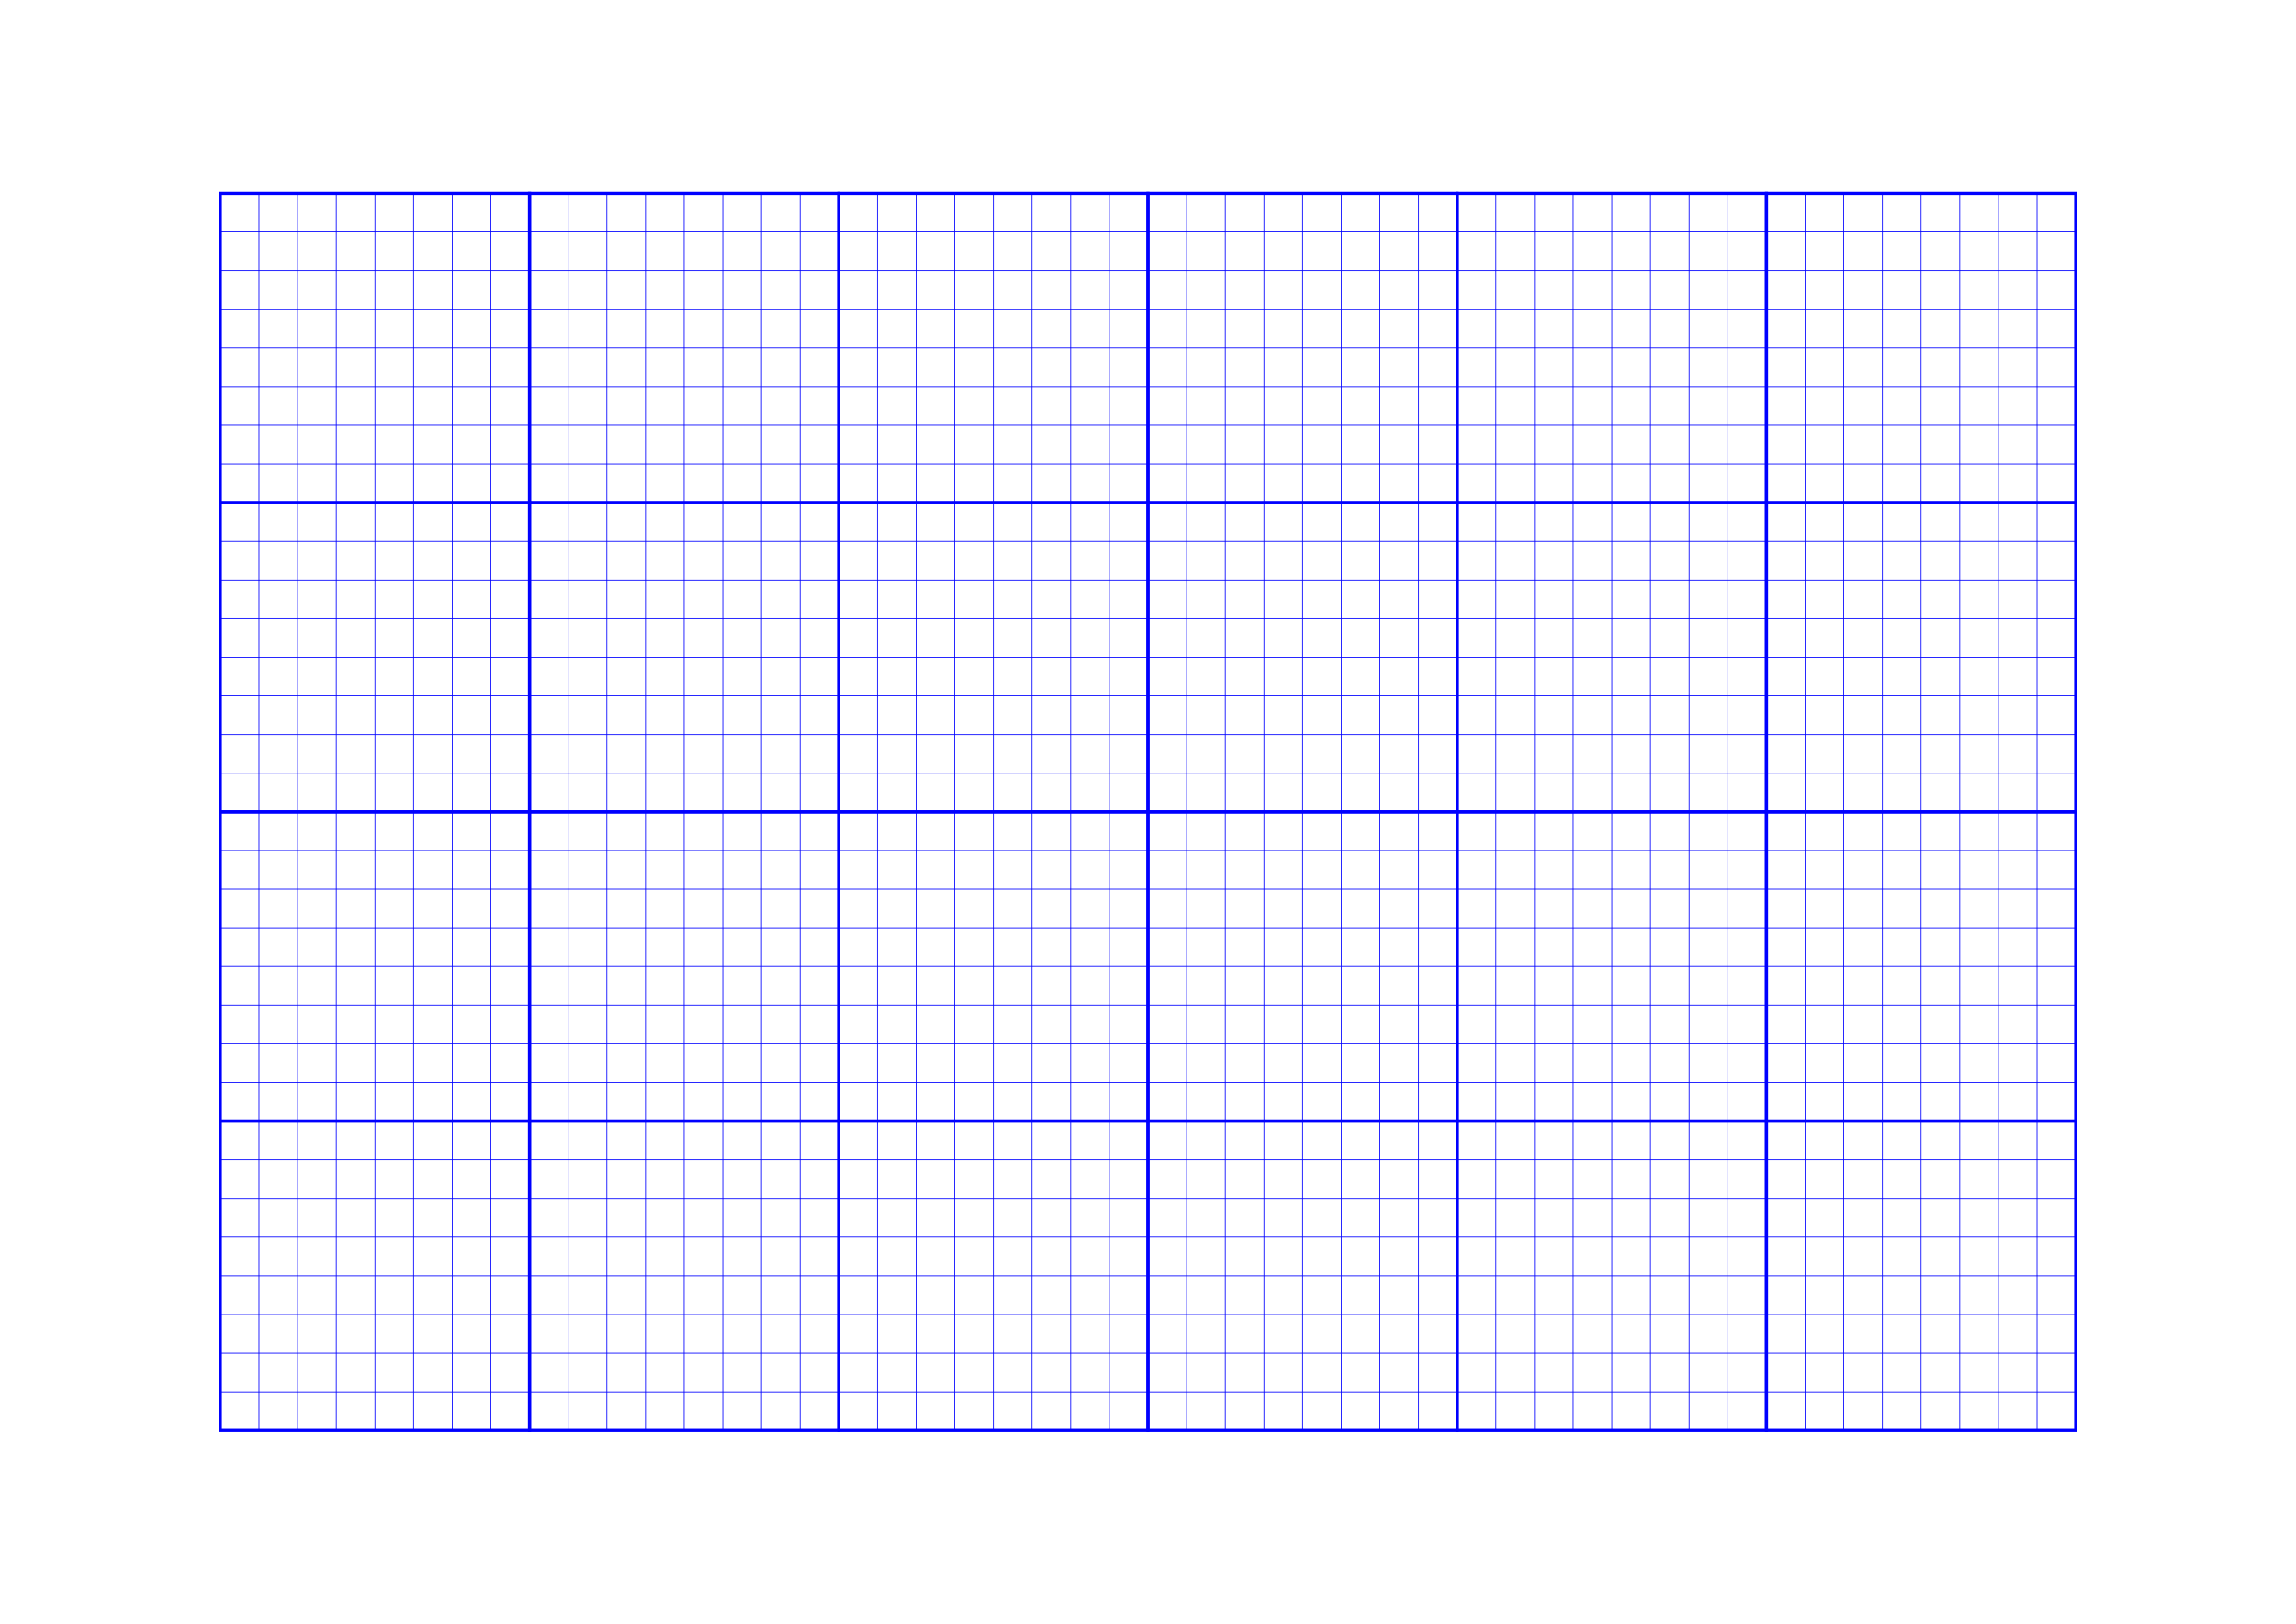
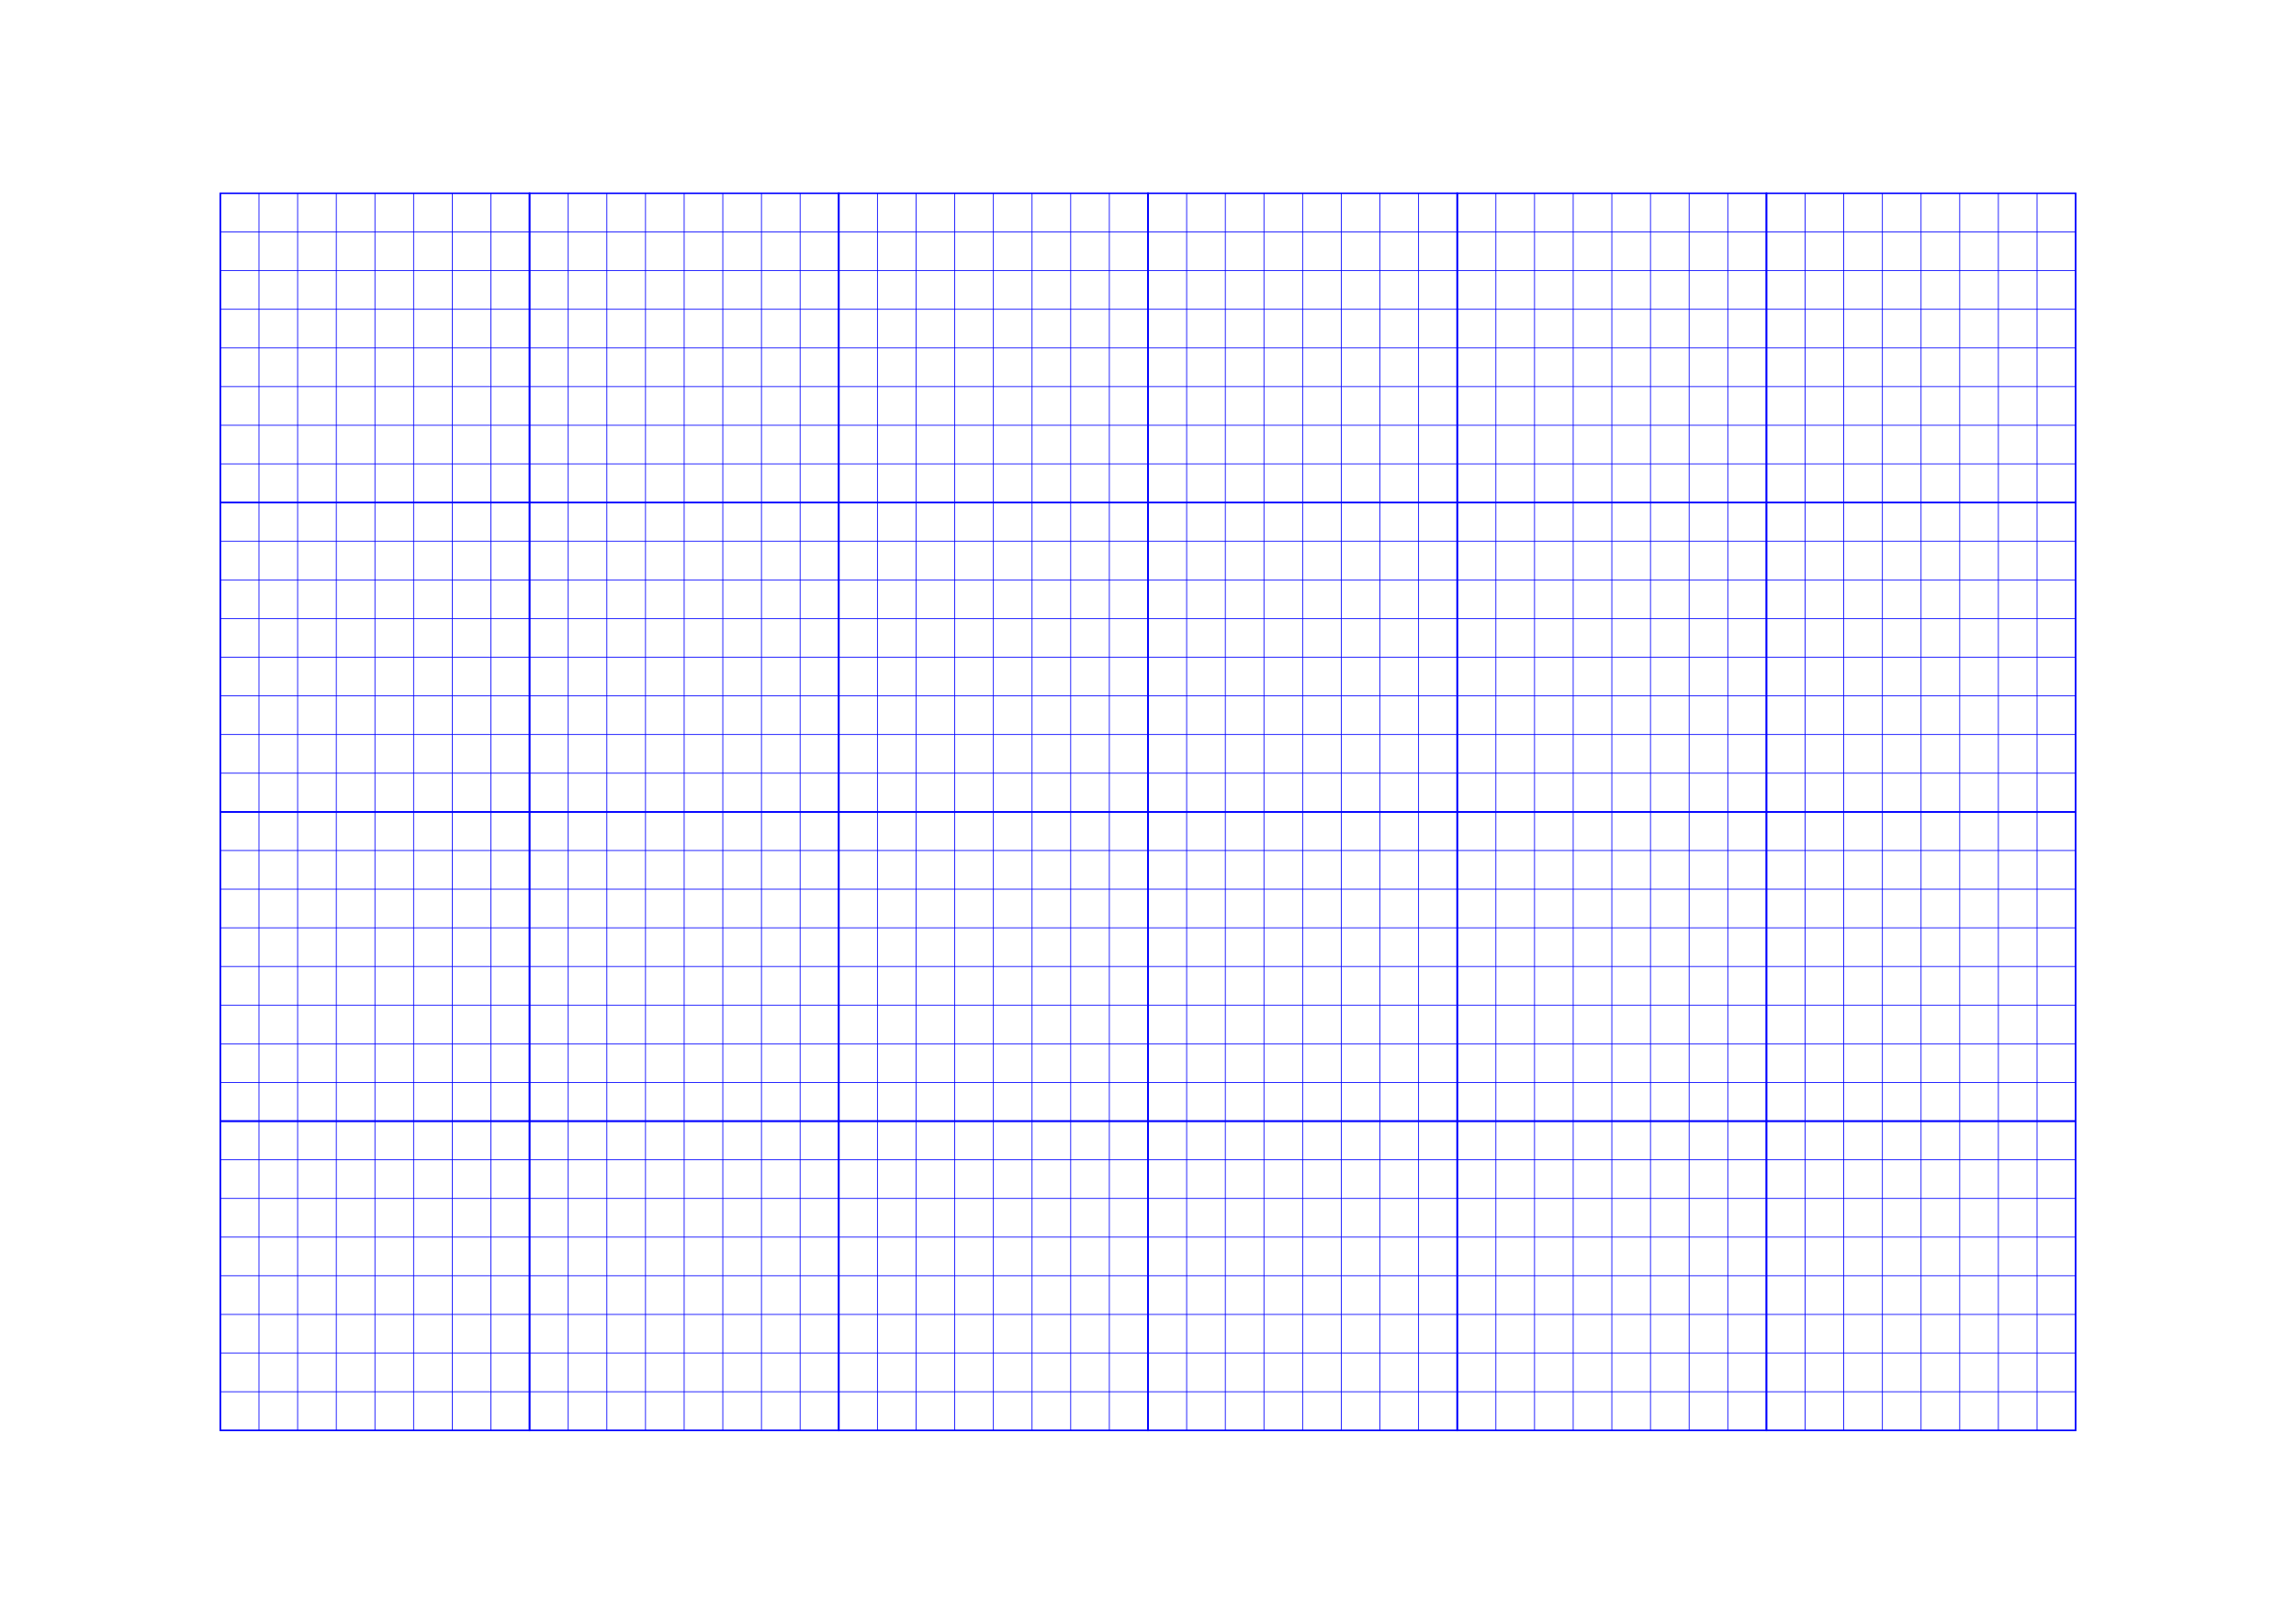
<svg xmlns="http://www.w3.org/2000/svg" width="297.0mm" height="210.0mm" viewBox="0 0 297.0 210.0">
  <g id="sheet">
    <line x1="28.5" y1="25.0" x2="268.5" y2="25.0" stroke="blue" stroke-width="0.1" tags="hline" />
    <line x1="28.5" y1="30.0" x2="268.5" y2="30.0" stroke="blue" stroke-width="0.1" tags="hline" />
    <line x1="28.5" y1="35.0" x2="268.5" y2="35.0" stroke="blue" stroke-width="0.1" tags="hline" />
    <line x1="28.5" y1="40.0" x2="268.5" y2="40.0" stroke="blue" stroke-width="0.1" tags="hline" />
    <line x1="28.5" y1="45.0" x2="268.5" y2="45.0" stroke="blue" stroke-width="0.1" tags="hline" />
    <line x1="28.5" y1="50.0" x2="268.5" y2="50.0" stroke="blue" stroke-width="0.1" tags="hline" />
    <line x1="28.5" y1="55.0" x2="268.5" y2="55.0" stroke="blue" stroke-width="0.1" tags="hline" />
    <line x1="28.5" y1="60.0" x2="268.5" y2="60.0" stroke="blue" stroke-width="0.1" tags="hline" />
    <line x1="28.5" y1="65.0" x2="268.5" y2="65.0" stroke="blue" stroke-width="0.1" tags="hline" />
    <line x1="28.5" y1="70.0" x2="268.5" y2="70.0" stroke="blue" stroke-width="0.1" tags="hline" />
    <line x1="28.5" y1="75.0" x2="268.5" y2="75.0" stroke="blue" stroke-width="0.1" tags="hline" />
    <line x1="28.5" y1="80.0" x2="268.5" y2="80.0" stroke="blue" stroke-width="0.1" tags="hline" />
    <line x1="28.5" y1="85.0" x2="268.5" y2="85.0" stroke="blue" stroke-width="0.1" tags="hline" />
    <line x1="28.5" y1="90.0" x2="268.5" y2="90.0" stroke="blue" stroke-width="0.1" tags="hline" />
    <line x1="28.5" y1="95.0" x2="268.5" y2="95.0" stroke="blue" stroke-width="0.1" tags="hline" />
    <line x1="28.5" y1="100.0" x2="268.5" y2="100.0" stroke="blue" stroke-width="0.1" tags="hline" />
    <line x1="28.5" y1="105.0" x2="268.5" y2="105.0" stroke="blue" stroke-width="0.1" tags="hline" />
    <line x1="28.5" y1="110.0" x2="268.5" y2="110.0" stroke="blue" stroke-width="0.1" tags="hline" />
    <line x1="28.5" y1="115.0" x2="268.5" y2="115.0" stroke="blue" stroke-width="0.1" tags="hline" />
    <line x1="28.5" y1="120.0" x2="268.5" y2="120.0" stroke="blue" stroke-width="0.1" tags="hline" />
    <line x1="28.5" y1="125.0" x2="268.5" y2="125.0" stroke="blue" stroke-width="0.1" tags="hline" />
    <line x1="28.5" y1="130.0" x2="268.5" y2="130.0" stroke="blue" stroke-width="0.1" tags="hline" />
    <line x1="28.5" y1="135.0" x2="268.5" y2="135.0" stroke="blue" stroke-width="0.1" tags="hline" />
    <line x1="28.5" y1="140.0" x2="268.5" y2="140.0" stroke="blue" stroke-width="0.1" tags="hline" />
    <line x1="28.5" y1="145.0" x2="268.5" y2="145.0" stroke="blue" stroke-width="0.1" tags="hline" />
    <line x1="28.5" y1="150.0" x2="268.5" y2="150.0" stroke="blue" stroke-width="0.1" tags="hline" />
    <line x1="28.5" y1="155.0" x2="268.5" y2="155.0" stroke="blue" stroke-width="0.1" tags="hline" />
    <line x1="28.5" y1="160.0" x2="268.5" y2="160.0" stroke="blue" stroke-width="0.1" tags="hline" />
    <line x1="28.5" y1="165.0" x2="268.5" y2="165.0" stroke="blue" stroke-width="0.1" tags="hline" />
    <line x1="28.5" y1="170.0" x2="268.5" y2="170.0" stroke="blue" stroke-width="0.1" tags="hline" />
    <line x1="28.5" y1="175.0" x2="268.5" y2="175.0" stroke="blue" stroke-width="0.1" tags="hline" />
    <line x1="28.5" y1="180.0" x2="268.5" y2="180.0" stroke="blue" stroke-width="0.1" tags="hline" />
    <line x1="28.5" y1="185.0" x2="268.5" y2="185.0" stroke="blue" stroke-width="0.1" tags="hline" />
    <line x1="28.5" y1="25.0" x2="28.5" y2="185.0" stroke="blue" stroke-width="0.1" tags="vline" />
    <line x1="33.5" y1="25.0" x2="33.5" y2="185.0" stroke="blue" stroke-width="0.1" tags="vline" />
    <line x1="38.5" y1="25.0" x2="38.5" y2="185.0" stroke="blue" stroke-width="0.1" tags="vline" />
    <line x1="43.5" y1="25.0" x2="43.5" y2="185.0" stroke="blue" stroke-width="0.1" tags="vline" />
    <line x1="48.5" y1="25.0" x2="48.5" y2="185.0" stroke="blue" stroke-width="0.1" tags="vline" />
    <line x1="53.5" y1="25.0" x2="53.5" y2="185.0" stroke="blue" stroke-width="0.1" tags="vline" />
    <line x1="58.5" y1="25.0" x2="58.5" y2="185.0" stroke="blue" stroke-width="0.1" tags="vline" />
    <line x1="63.5" y1="25.0" x2="63.5" y2="185.0" stroke="blue" stroke-width="0.1" tags="vline" />
    <line x1="68.5" y1="25.0" x2="68.5" y2="185.0" stroke="blue" stroke-width="0.1" tags="vline" />
    <line x1="73.5" y1="25.0" x2="73.5" y2="185.0" stroke="blue" stroke-width="0.1" tags="vline" />
    <line x1="78.5" y1="25.0" x2="78.5" y2="185.0" stroke="blue" stroke-width="0.1" tags="vline" />
    <line x1="83.5" y1="25.0" x2="83.5" y2="185.0" stroke="blue" stroke-width="0.1" tags="vline" />
    <line x1="88.5" y1="25.0" x2="88.5" y2="185.0" stroke="blue" stroke-width="0.1" tags="vline" />
    <line x1="93.5" y1="25.0" x2="93.5" y2="185.0" stroke="blue" stroke-width="0.1" tags="vline" />
    <line x1="98.5" y1="25.0" x2="98.5" y2="185.0" stroke="blue" stroke-width="0.1" tags="vline" />
    <line x1="103.5" y1="25.0" x2="103.5" y2="185.0" stroke="blue" stroke-width="0.1" tags="vline" />
    <line x1="108.5" y1="25.0" x2="108.5" y2="185.0" stroke="blue" stroke-width="0.1" tags="vline" />
    <line x1="113.5" y1="25.0" x2="113.5" y2="185.0" stroke="blue" stroke-width="0.1" tags="vline" />
    <line x1="118.5" y1="25.0" x2="118.5" y2="185.0" stroke="blue" stroke-width="0.1" tags="vline" />
    <line x1="123.5" y1="25.0" x2="123.5" y2="185.0" stroke="blue" stroke-width="0.1" tags="vline" />
    <line x1="128.5" y1="25.0" x2="128.5" y2="185.0" stroke="blue" stroke-width="0.1" tags="vline" />
    <line x1="133.5" y1="25.0" x2="133.5" y2="185.0" stroke="blue" stroke-width="0.1" tags="vline" />
    <line x1="138.5" y1="25.0" x2="138.5" y2="185.0" stroke="blue" stroke-width="0.1" tags="vline" />
    <line x1="143.5" y1="25.0" x2="143.5" y2="185.0" stroke="blue" stroke-width="0.1" tags="vline" />
    <line x1="148.5" y1="25.0" x2="148.5" y2="185.0" stroke="blue" stroke-width="0.1" tags="vline" />
    <line x1="153.5" y1="25.0" x2="153.5" y2="185.0" stroke="blue" stroke-width="0.1" tags="vline" />
    <line x1="158.5" y1="25.0" x2="158.5" y2="185.0" stroke="blue" stroke-width="0.1" tags="vline" />
    <line x1="163.5" y1="25.0" x2="163.5" y2="185.0" stroke="blue" stroke-width="0.1" tags="vline" />
    <line x1="168.5" y1="25.0" x2="168.5" y2="185.0" stroke="blue" stroke-width="0.1" tags="vline" />
    <line x1="173.5" y1="25.0" x2="173.5" y2="185.0" stroke="blue" stroke-width="0.1" tags="vline" />
    <line x1="178.5" y1="25.0" x2="178.5" y2="185.0" stroke="blue" stroke-width="0.1" tags="vline" />
    <line x1="183.5" y1="25.0" x2="183.5" y2="185.0" stroke="blue" stroke-width="0.1" tags="vline" />
    <line x1="188.5" y1="25.0" x2="188.5" y2="185.0" stroke="blue" stroke-width="0.1" tags="vline" />
    <line x1="193.5" y1="25.0" x2="193.5" y2="185.0" stroke="blue" stroke-width="0.1" tags="vline" />
    <line x1="198.5" y1="25.0" x2="198.5" y2="185.0" stroke="blue" stroke-width="0.1" tags="vline" />
    <line x1="203.5" y1="25.0" x2="203.5" y2="185.0" stroke="blue" stroke-width="0.1" tags="vline" />
    <line x1="208.5" y1="25.0" x2="208.5" y2="185.0" stroke="blue" stroke-width="0.1" tags="vline" />
    <line x1="213.5" y1="25.0" x2="213.5" y2="185.0" stroke="blue" stroke-width="0.1" tags="vline" />
    <line x1="218.5" y1="25.0" x2="218.5" y2="185.0" stroke="blue" stroke-width="0.1" tags="vline" />
    <line x1="223.5" y1="25.0" x2="223.5" y2="185.0" stroke="blue" stroke-width="0.1" tags="vline" />
    <line x1="228.5" y1="25.0" x2="228.5" y2="185.0" stroke="blue" stroke-width="0.1" tags="vline" />
    <line x1="233.5" y1="25.0" x2="233.5" y2="185.0" stroke="blue" stroke-width="0.1" tags="vline" />
    <line x1="238.5" y1="25.0" x2="238.5" y2="185.0" stroke="blue" stroke-width="0.1" tags="vline" />
    <line x1="243.5" y1="25.0" x2="243.5" y2="185.0" stroke="blue" stroke-width="0.1" tags="vline" />
    <line x1="248.5" y1="25.0" x2="248.5" y2="185.0" stroke="blue" stroke-width="0.1" tags="vline" />
    <line x1="253.5" y1="25.0" x2="253.5" y2="185.0" stroke="blue" stroke-width="0.1" tags="vline" />
    <line x1="258.5" y1="25.0" x2="258.5" y2="185.0" stroke="blue" stroke-width="0.1" tags="vline" />
    <line x1="263.5" y1="25.0" x2="263.5" y2="185.0" stroke="blue" stroke-width="0.1" tags="vline" />
    <line x1="268.5" y1="25.0" x2="268.5" y2="185.0" stroke="blue" stroke-width="0.1" tags="vline" />
-     <rect width="40.0" height="40.0" x="28.5" y="25.0" stroke="blue" stroke-width="0.4" fill="none" tags="rect" />
-     <rect width="40.0" height="40.0" x="68.5" y="25.0" stroke="blue" stroke-width="0.4" fill="none" tags="rect" />
-     <rect width="40.0" height="40.0" x="108.5" y="25.0" stroke="blue" stroke-width="0.4" fill="none" tags="rect" />
-     <rect width="40.0" height="40.0" x="148.5" y="25.0" stroke="blue" stroke-width="0.4" fill="none" tags="rect" />
-     <rect width="40.0" height="40.0" x="188.5" y="25.0" stroke="blue" stroke-width="0.4" fill="none" tags="rect" />
-     <rect width="40.0" height="40.0" x="228.5" y="25.0" stroke="blue" stroke-width="0.4" fill="none" tags="rect" />
-     <rect width="40.0" height="40.0" x="28.5" y="65.0" stroke="blue" stroke-width="0.4" fill="none" tags="rect" />
-     <rect width="40.0" height="40.0" x="68.5" y="65.0" stroke="blue" stroke-width="0.4" fill="none" tags="rect" />
-     <rect width="40.0" height="40.0" x="108.5" y="65.0" stroke="blue" stroke-width="0.4" fill="none" tags="rect" />
-     <rect width="40.0" height="40.0" x="148.5" y="65.0" stroke="blue" stroke-width="0.4" fill="none" tags="rect" />
-     <rect width="40.0" height="40.0" x="188.5" y="65.0" stroke="blue" stroke-width="0.4" fill="none" tags="rect" />
-     <rect width="40.0" height="40.0" x="228.5" y="65.0" stroke="blue" stroke-width="0.4" fill="none" tags="rect" />
-     <rect width="40.0" height="40.0" x="28.5" y="105.0" stroke="blue" stroke-width="0.4" fill="none" tags="rect" />
-     <rect width="40.0" height="40.0" x="68.5" y="105.0" stroke="blue" stroke-width="0.4" fill="none" tags="rect" />
-     <rect width="40.0" height="40.0" x="108.5" y="105.0" stroke="blue" stroke-width="0.4" fill="none" tags="rect" />
-     <rect width="40.0" height="40.0" x="148.5" y="105.0" stroke="blue" stroke-width="0.4" fill="none" tags="rect" />
-     <rect width="40.0" height="40.0" x="188.5" y="105.0" stroke="blue" stroke-width="0.4" fill="none" tags="rect" />
-     <rect width="40.0" height="40.0" x="228.5" y="105.0" stroke="blue" stroke-width="0.4" fill="none" tags="rect" />
-     <rect width="40.0" height="40.0" x="28.5" y="145.0" stroke="blue" stroke-width="0.4" fill="none" tags="rect" />
-     <rect width="40.0" height="40.0" x="68.5" y="145.0" stroke="blue" stroke-width="0.4" fill="none" tags="rect" />
-     <rect width="40.0" height="40.0" x="108.5" y="145.0" stroke="blue" stroke-width="0.4" fill="none" tags="rect" />
-     <rect width="40.0" height="40.0" x="148.5" y="145.0" stroke="blue" stroke-width="0.4" fill="none" tags="rect" />
-     <rect width="40.0" height="40.0" x="188.5" y="145.0" stroke="blue" stroke-width="0.4" fill="none" tags="rect" />
-     <rect width="40.0" height="40.0" x="228.5" y="145.0" stroke="blue" stroke-width="0.4" fill="none" tags="rect" />
+     <rect width="40.0" height="40.0" x="28.5" y="25.0" stroke="blue" stroke-width="0.2" fill="none" tags="rect" />
+     <rect width="40.0" height="40.0" x="68.5" y="25.0" stroke="blue" stroke-width="0.2" fill="none" tags="rect" />
+     <rect width="40.0" height="40.0" x="108.5" y="25.0" stroke="blue" stroke-width="0.2" fill="none" tags="rect" />
+     <rect width="40.0" height="40.0" x="148.5" y="25.0" stroke="blue" stroke-width="0.2" fill="none" tags="rect" />
+     <rect width="40.0" height="40.0" x="188.5" y="25.0" stroke="blue" stroke-width="0.2" fill="none" tags="rect" />
+     <rect width="40.0" height="40.0" x="228.5" y="25.0" stroke="blue" stroke-width="0.2" fill="none" tags="rect" />
+     <rect width="40.0" height="40.0" x="28.5" y="65.0" stroke="blue" stroke-width="0.2" fill="none" tags="rect" />
+     <rect width="40.0" height="40.0" x="68.5" y="65.0" stroke="blue" stroke-width="0.2" fill="none" tags="rect" />
+     <rect width="40.0" height="40.0" x="108.5" y="65.0" stroke="blue" stroke-width="0.2" fill="none" tags="rect" />
+     <rect width="40.0" height="40.0" x="148.5" y="65.0" stroke="blue" stroke-width="0.2" fill="none" tags="rect" />
+     <rect width="40.0" height="40.0" x="188.5" y="65.0" stroke="blue" stroke-width="0.2" fill="none" tags="rect" />
+     <rect width="40.0" height="40.0" x="228.5" y="65.0" stroke="blue" stroke-width="0.2" fill="none" tags="rect" />
+     <rect width="40.0" height="40.0" x="28.5" y="105.0" stroke="blue" stroke-width="0.2" fill="none" tags="rect" />
+     <rect width="40.0" height="40.0" x="68.5" y="105.0" stroke="blue" stroke-width="0.2" fill="none" tags="rect" />
+     <rect width="40.0" height="40.0" x="108.5" y="105.0" stroke="blue" stroke-width="0.2" fill="none" tags="rect" />
+     <rect width="40.0" height="40.0" x="148.5" y="105.0" stroke="blue" stroke-width="0.2" fill="none" tags="rect" />
+     <rect width="40.0" height="40.0" x="188.5" y="105.0" stroke="blue" stroke-width="0.2" fill="none" tags="rect" />
+     <rect width="40.0" height="40.0" x="228.5" y="105.0" stroke="blue" stroke-width="0.2" fill="none" tags="rect" />
+     <rect width="40.0" height="40.0" x="28.5" y="145.0" stroke="blue" stroke-width="0.2" fill="none" tags="rect" />
+     <rect width="40.0" height="40.0" x="68.5" y="145.0" stroke="blue" stroke-width="0.2" fill="none" tags="rect" />
+     <rect width="40.0" height="40.0" x="108.5" y="145.0" stroke="blue" stroke-width="0.2" fill="none" tags="rect" />
+     <rect width="40.0" height="40.0" x="148.5" y="145.0" stroke="blue" stroke-width="0.2" fill="none" tags="rect" />
+     <rect width="40.0" height="40.0" x="188.5" y="145.0" stroke="blue" stroke-width="0.2" fill="none" tags="rect" />
+     <rect width="40.0" height="40.0" x="228.5" y="145.0" stroke="blue" stroke-width="0.2" fill="none" tags="rect" />
  </g>
</svg>
